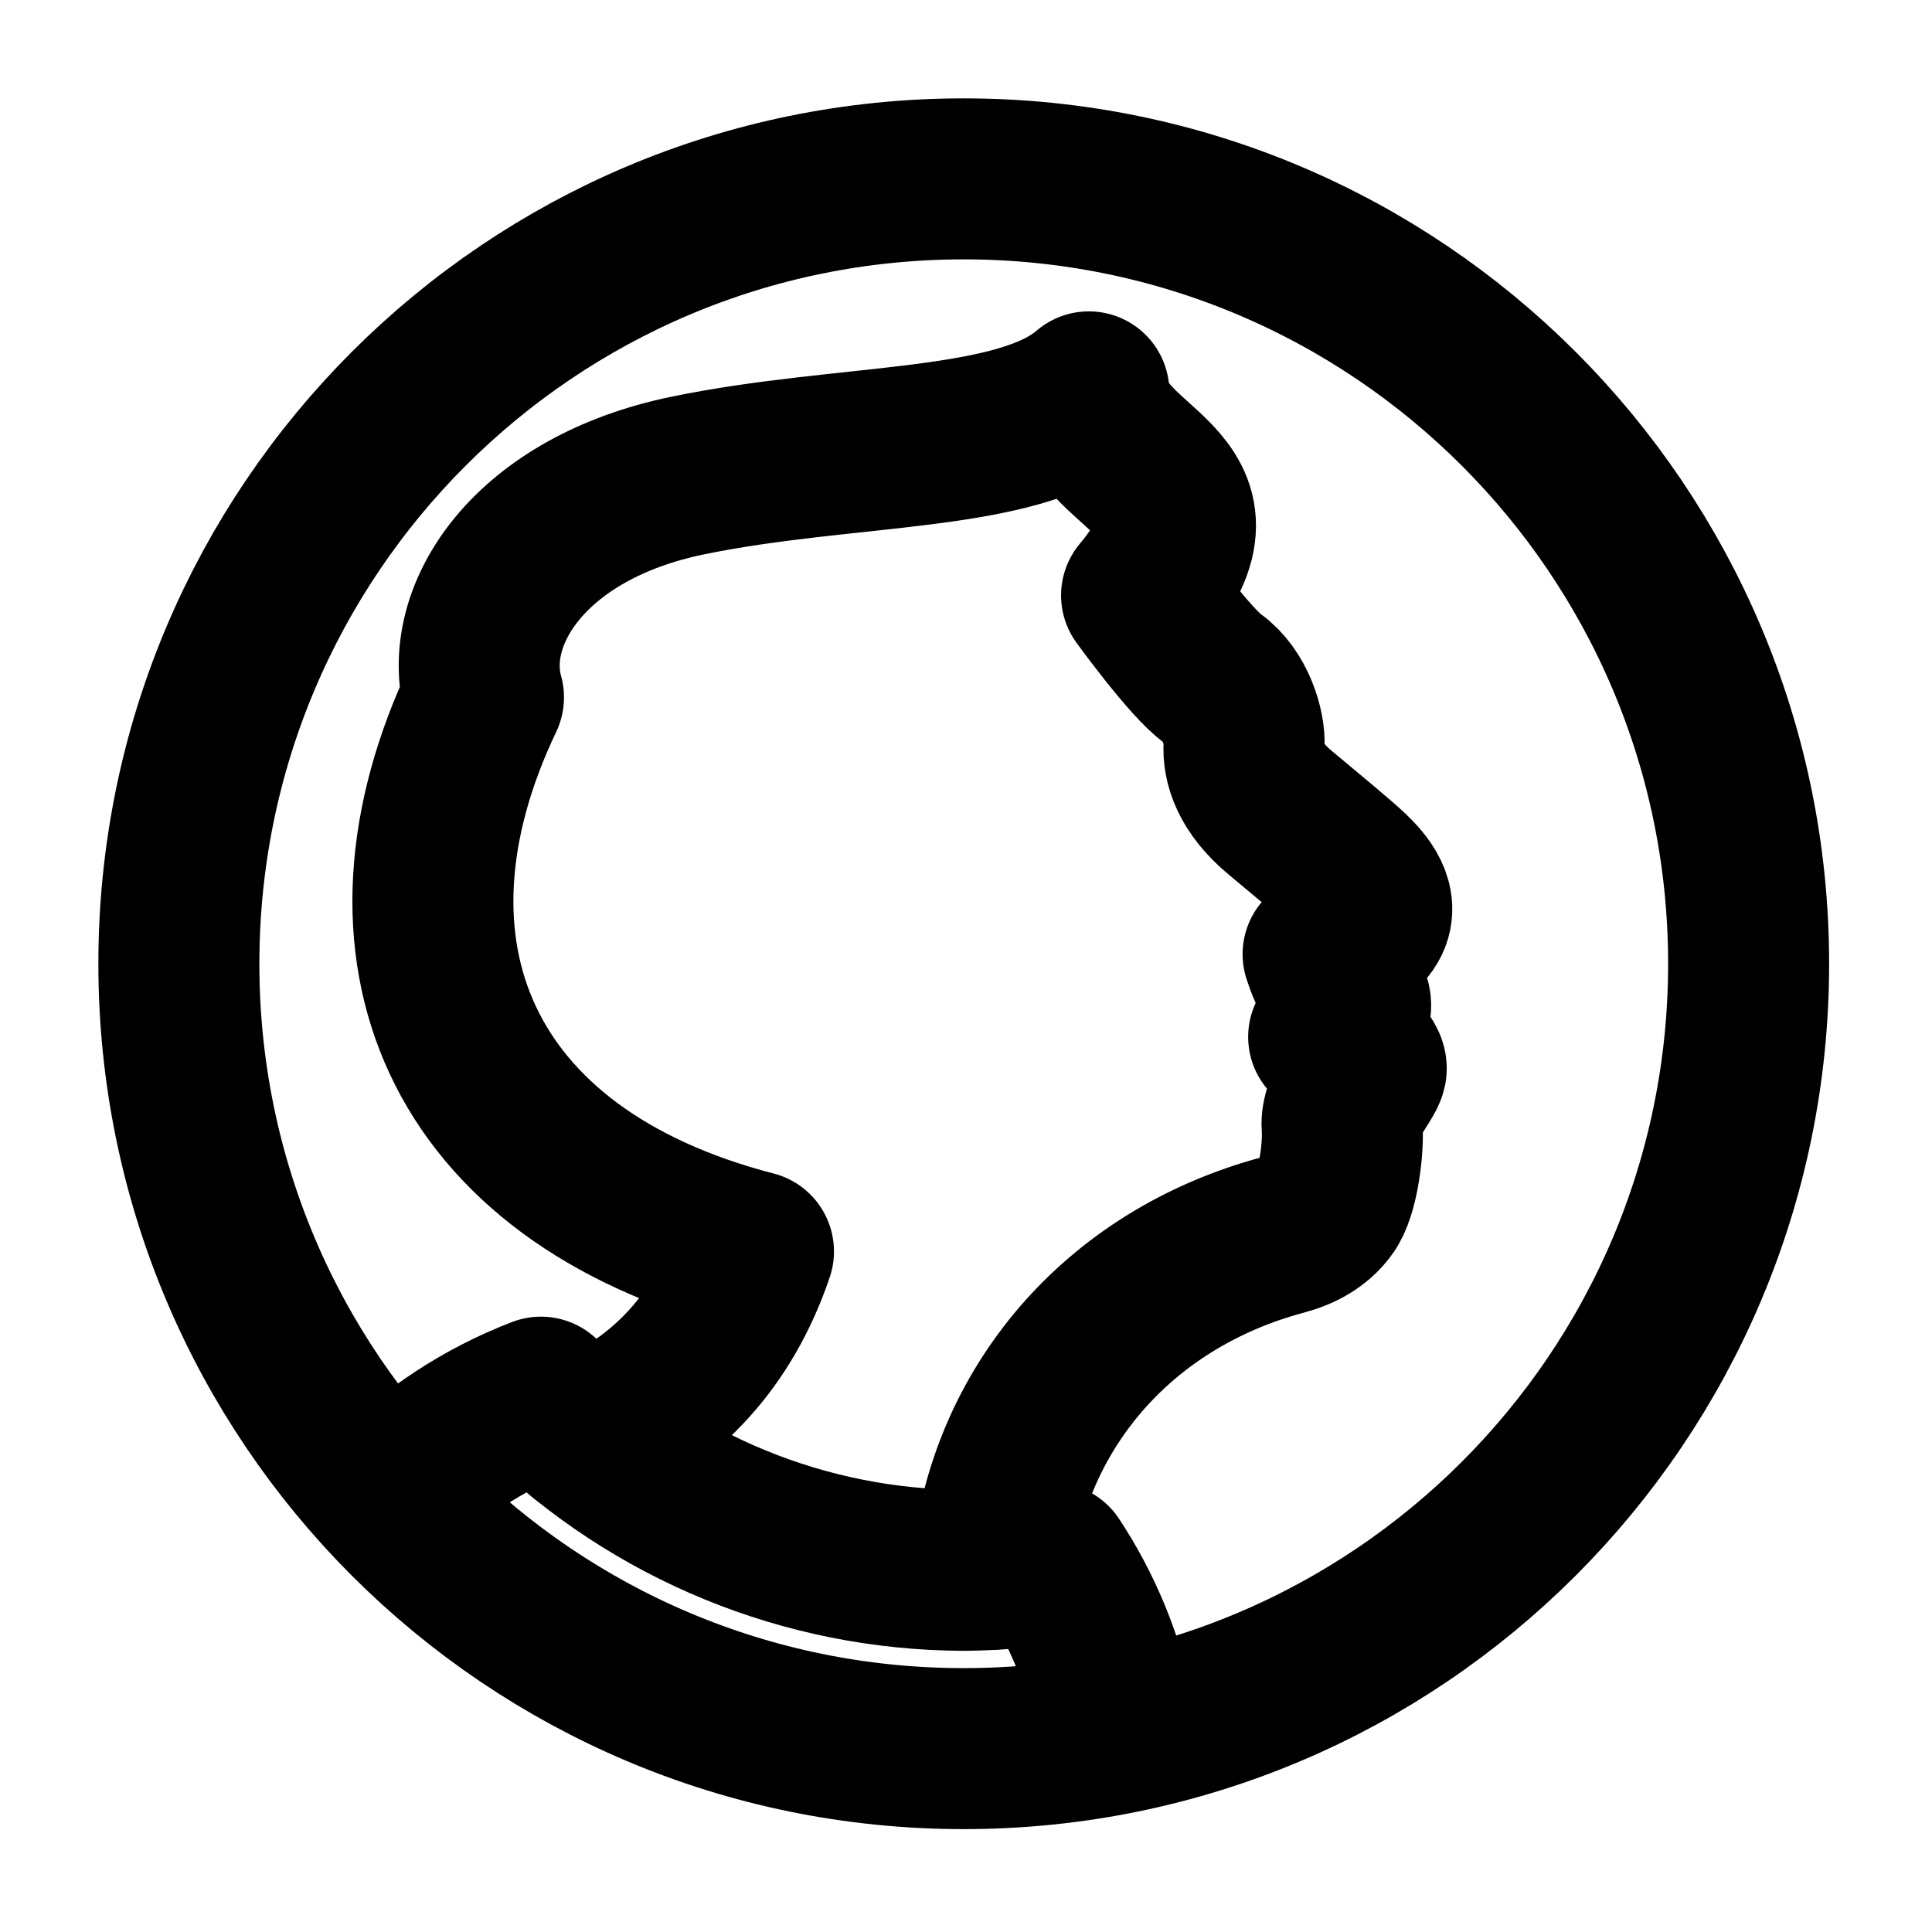
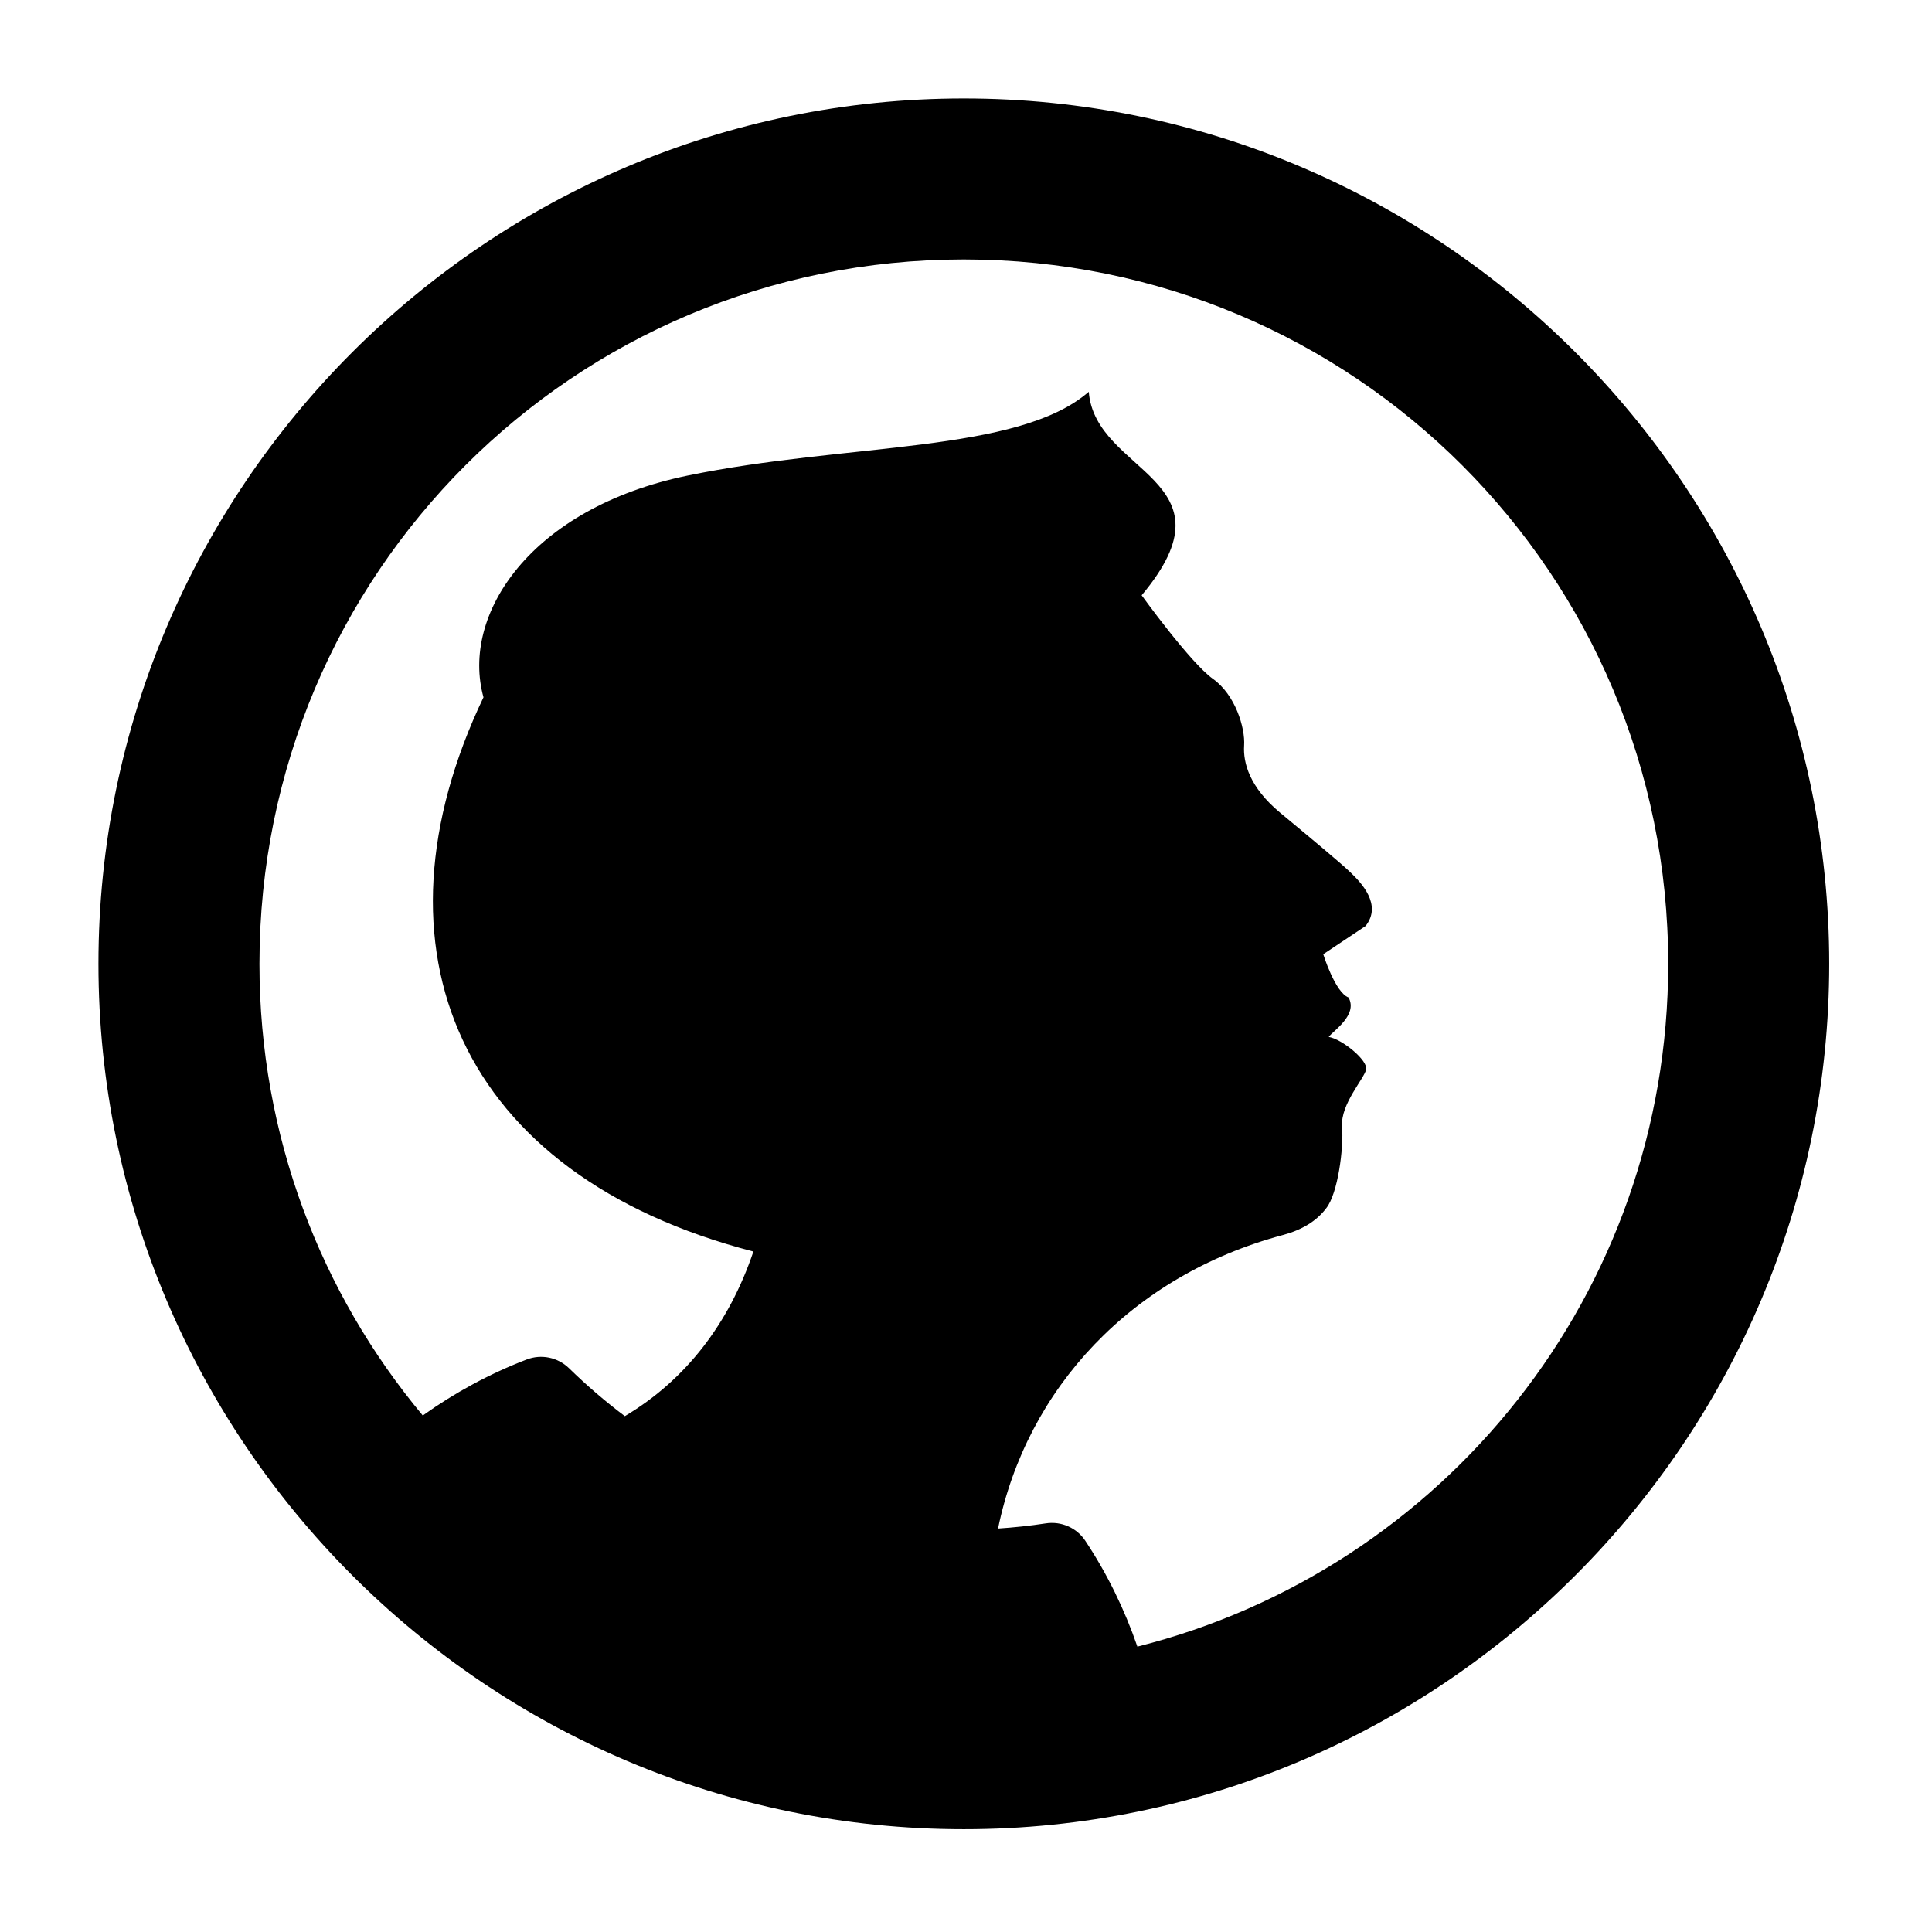
- <svg xmlns="http://www.w3.org/2000/svg" class="icon icon-tabler icon-tabler-user" width="24" height="24" viewBox="0 0 24 24" stroke-width="2" stroke="currentColor" fill="none" stroke-linecap="round" stroke-linejoin="round">
-   <path id="path1742-7" d="m 21.722,11.972 a 9.75,9.75 0 0 1 -9.75,9.75 9.75,9.75 0 0 1 -9.75,-9.75 9.75,9.75 0 0 1 9.75,-9.75 9.75,9.75 0 0 1 9.75,9.75 z" />
-   <path id="path1742-3-6-5" d="m 13.879,21.51 c -0.013,-0.083 -0.027,-0.165 -0.044,-0.247 -0.137,-0.658 -0.398,-1.284 -0.768,-1.845 -0.362,0.056 -0.728,0.086 -1.095,0.089 C 10.008,19.501 8.124,18.73 6.72,17.356 6.011,17.628 5.369,18.049 4.837,18.59" />
-   <path id="path290-3" d="m 12.319,19.494 c 0.191,-1.972 1.556,-3.601 3.616,-4.153 0.231,-0.061 0.418,-0.168 0.542,-0.336 0.143,-0.18 0.216,-0.738 0.195,-1.014 -0.021,-0.277 0.276,-0.594 0.299,-0.707 0.023,-0.113 -0.298,-0.375 -0.466,-0.403 0.048,-0.07 0.367,-0.271 0.246,-0.491 -0.167,-0.062 -0.315,-0.537 -0.315,-0.537 0,0 0.206,-0.136 0.526,-0.349 0.212,-0.264 -0.057,-0.541 -0.184,-0.664 C 16.652,10.718 16.268,10.4 15.901,10.094 15.524,9.78 15.44,9.478 15.454,9.26 15.468,9.043 15.345,8.629 15.066,8.431 14.786,8.232 14.181,7.396 14.181,7.396 15.396,5.947 13.605,5.887 13.526,4.868 12.646,5.633 10.523,5.498 8.54,5.908 6.588,6.311 5.721,7.636 6.006,8.663 4.517,11.783 5.689,14.596 9.36,15.546 8.994,16.629 8.282,17.426 7.264,17.838" />
+ <svg xmlns="http://www.w3.org/2000/svg" class="icon icon-tabler icon-tabler-user" width="24" height="24" viewBox="0 0 24 24" fill="none">
+   <path id="path1742-7" fill="currentColor" d="M 11.973 1.223 C 6.047 1.223 1.223 6.047 1.223 11.973 C 1.223 17.898 6.047 22.723 11.973 22.723 C 17.898 22.723 22.723 17.898 22.723 11.973 C 22.723 6.047 17.898 1.223 11.973 1.223 z M 11.973 3.223 C 16.817 3.223 20.723 7.128 20.723 11.973 C 20.723 16.073 17.925 19.499 14.129 20.455 C 13.97 19.993 13.755 19.552 13.484 19.143 C 13.377 18.979 13.184 18.894 12.99 18.924 C 12.794 18.954 12.596 18.975 12.398 18.988 C 12.756 17.248 14.055 15.846 15.936 15.342 C 16.167 15.28 16.353 15.173 16.477 15.006 C 16.619 14.825 16.693 14.269 16.672 13.992 C 16.651 13.716 16.948 13.398 16.971 13.285 C 16.994 13.172 16.673 12.909 16.506 12.881 C 16.554 12.81 16.873 12.61 16.752 12.391 C 16.585 12.328 16.438 11.854 16.438 11.854 C 16.438 11.854 16.642 11.717 16.963 11.504 C 17.175 11.239 16.907 10.963 16.779 10.84 C 16.652 10.717 16.267 10.399 15.9 10.094 C 15.523 9.78 15.441 9.477 15.455 9.26 C 15.469 9.042 15.346 8.63 15.066 8.432 C 14.787 8.233 14.182 7.395 14.182 7.395 C 15.396 5.946 13.605 5.887 13.525 4.867 C 12.645 5.633 10.523 5.499 8.541 5.908 C 6.589 6.311 5.721 7.636 6.006 8.662 C 4.517 11.782 5.688 14.597 9.359 15.547 C 9.056 16.443 8.517 17.143 7.762 17.592 C 7.52 17.41 7.289 17.212 7.07 16.998 C 6.93 16.861 6.724 16.818 6.541 16.889 C 6.082 17.065 5.65 17.3 5.252 17.584 C 3.985 16.066 3.223 14.111 3.223 11.973 C 3.223 7.128 7.128 3.223 11.973 3.223 z " />
</svg>
